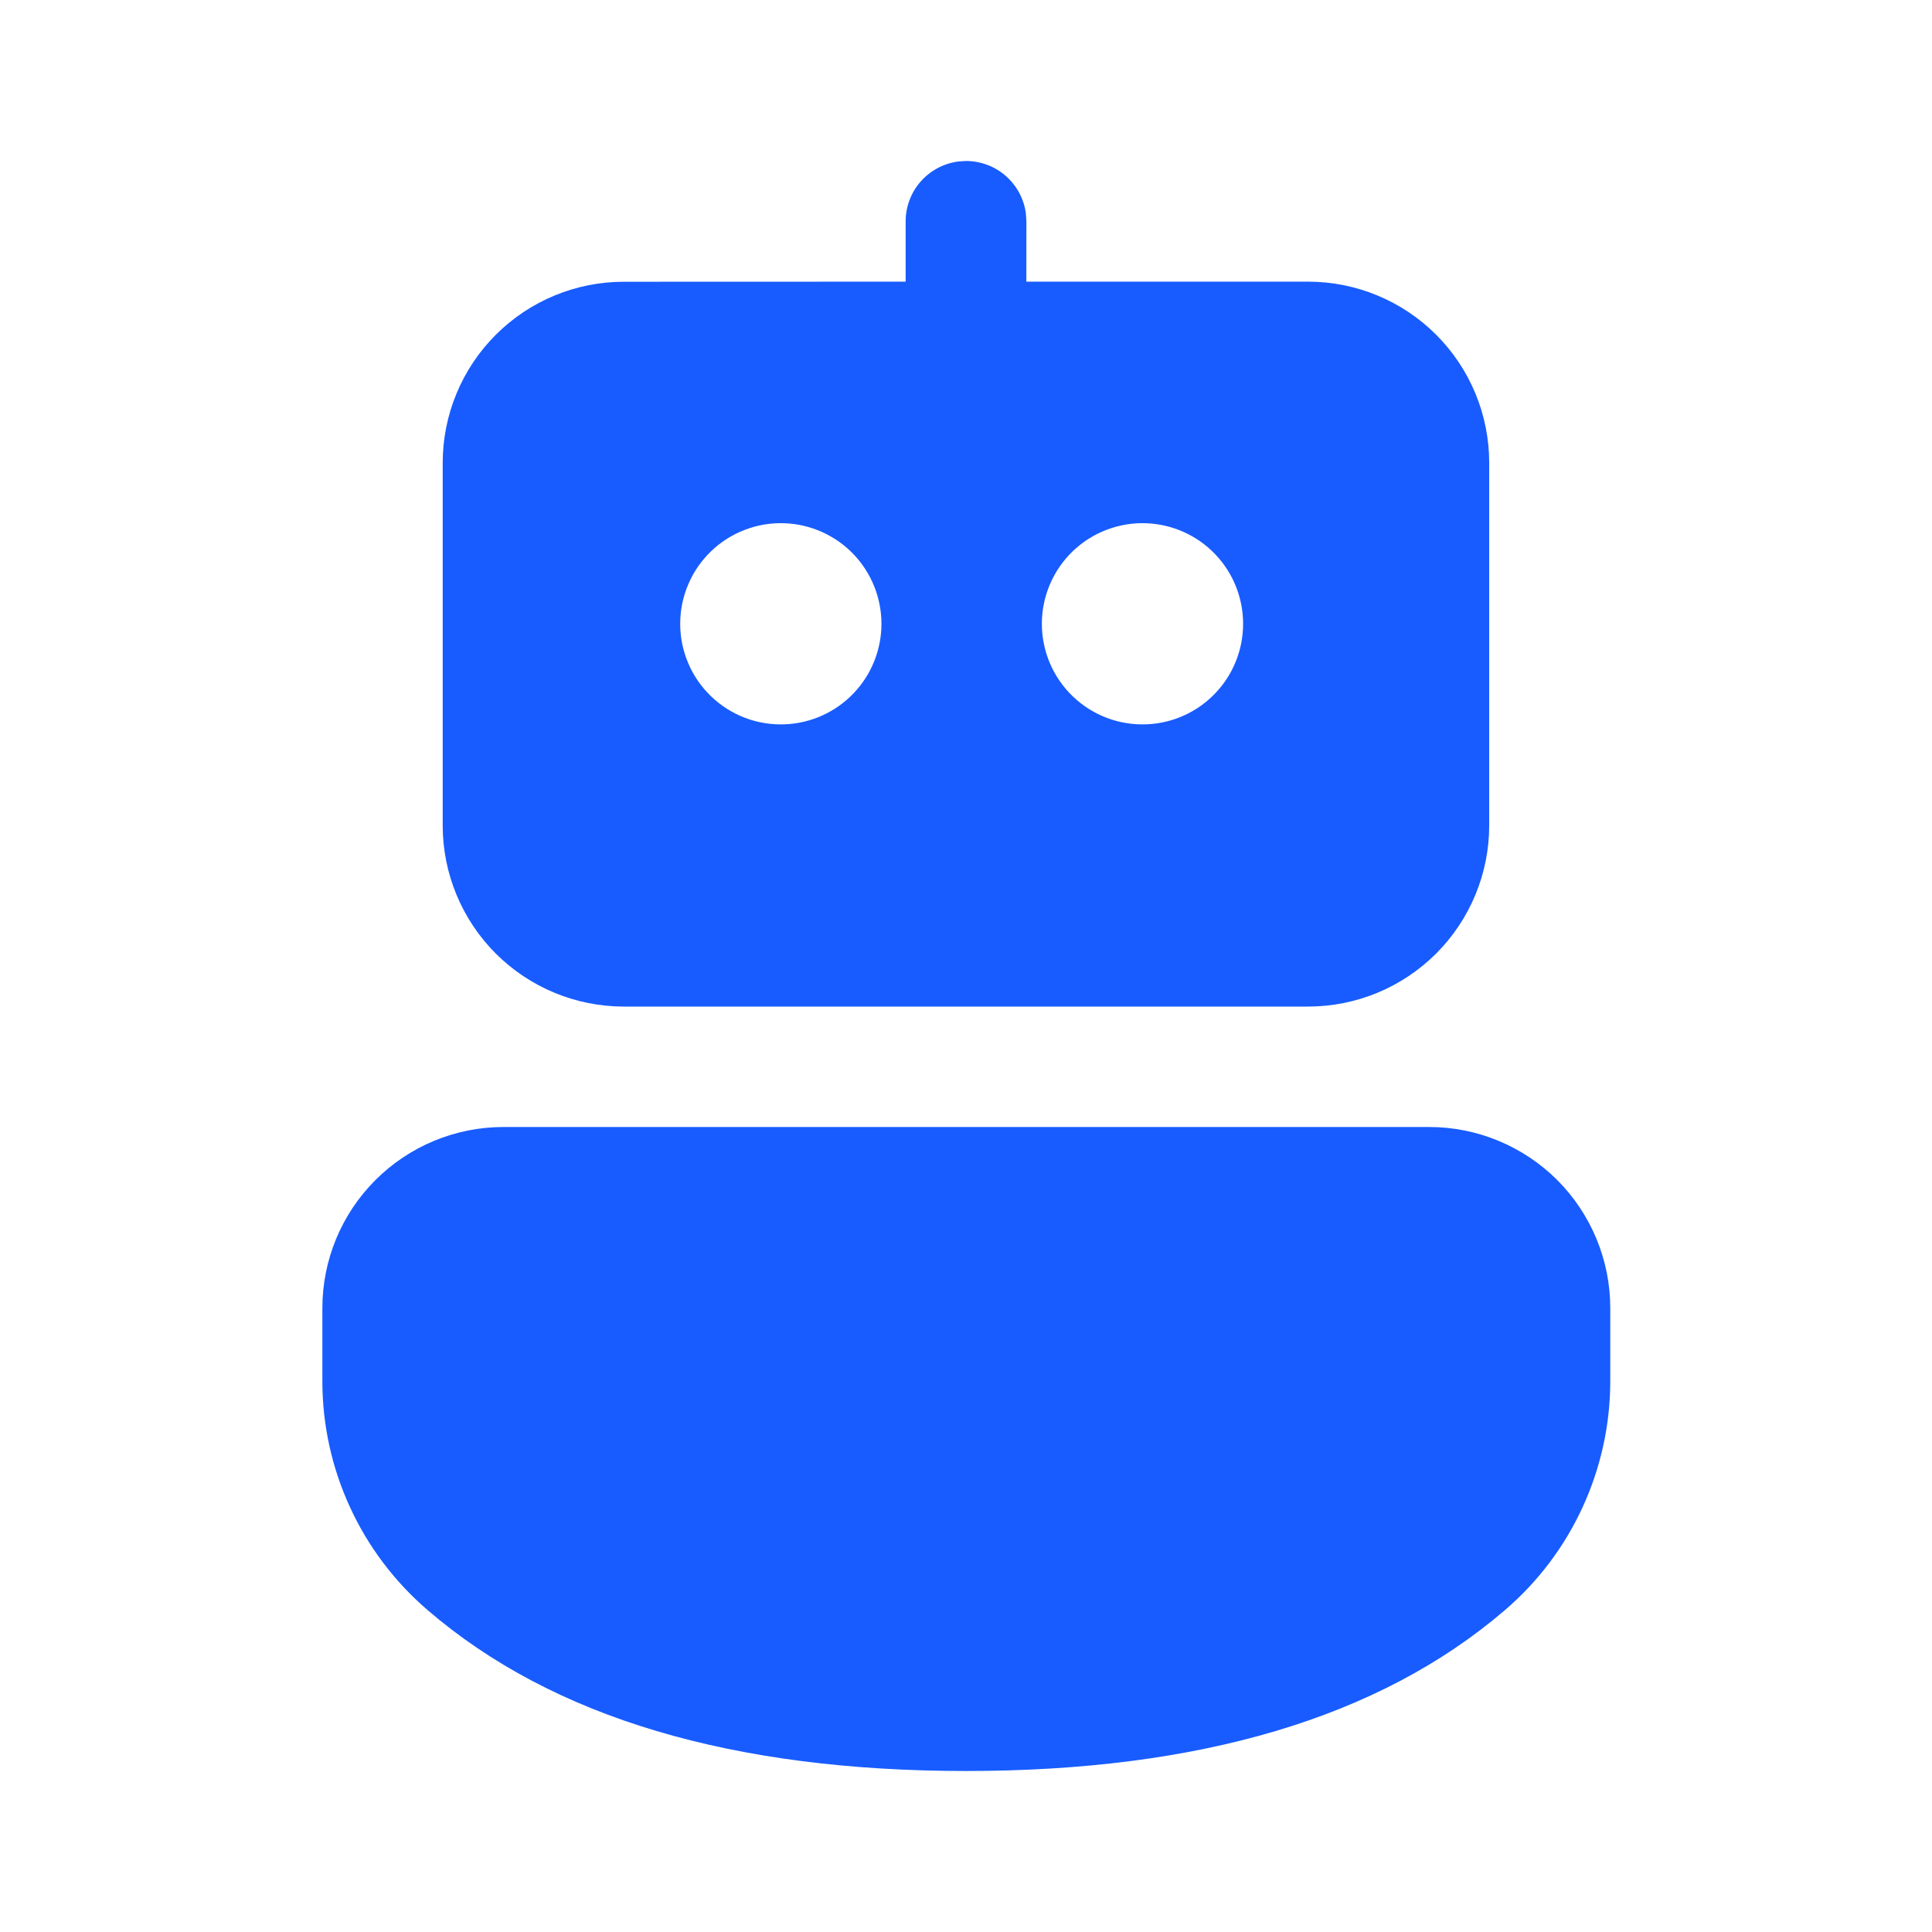
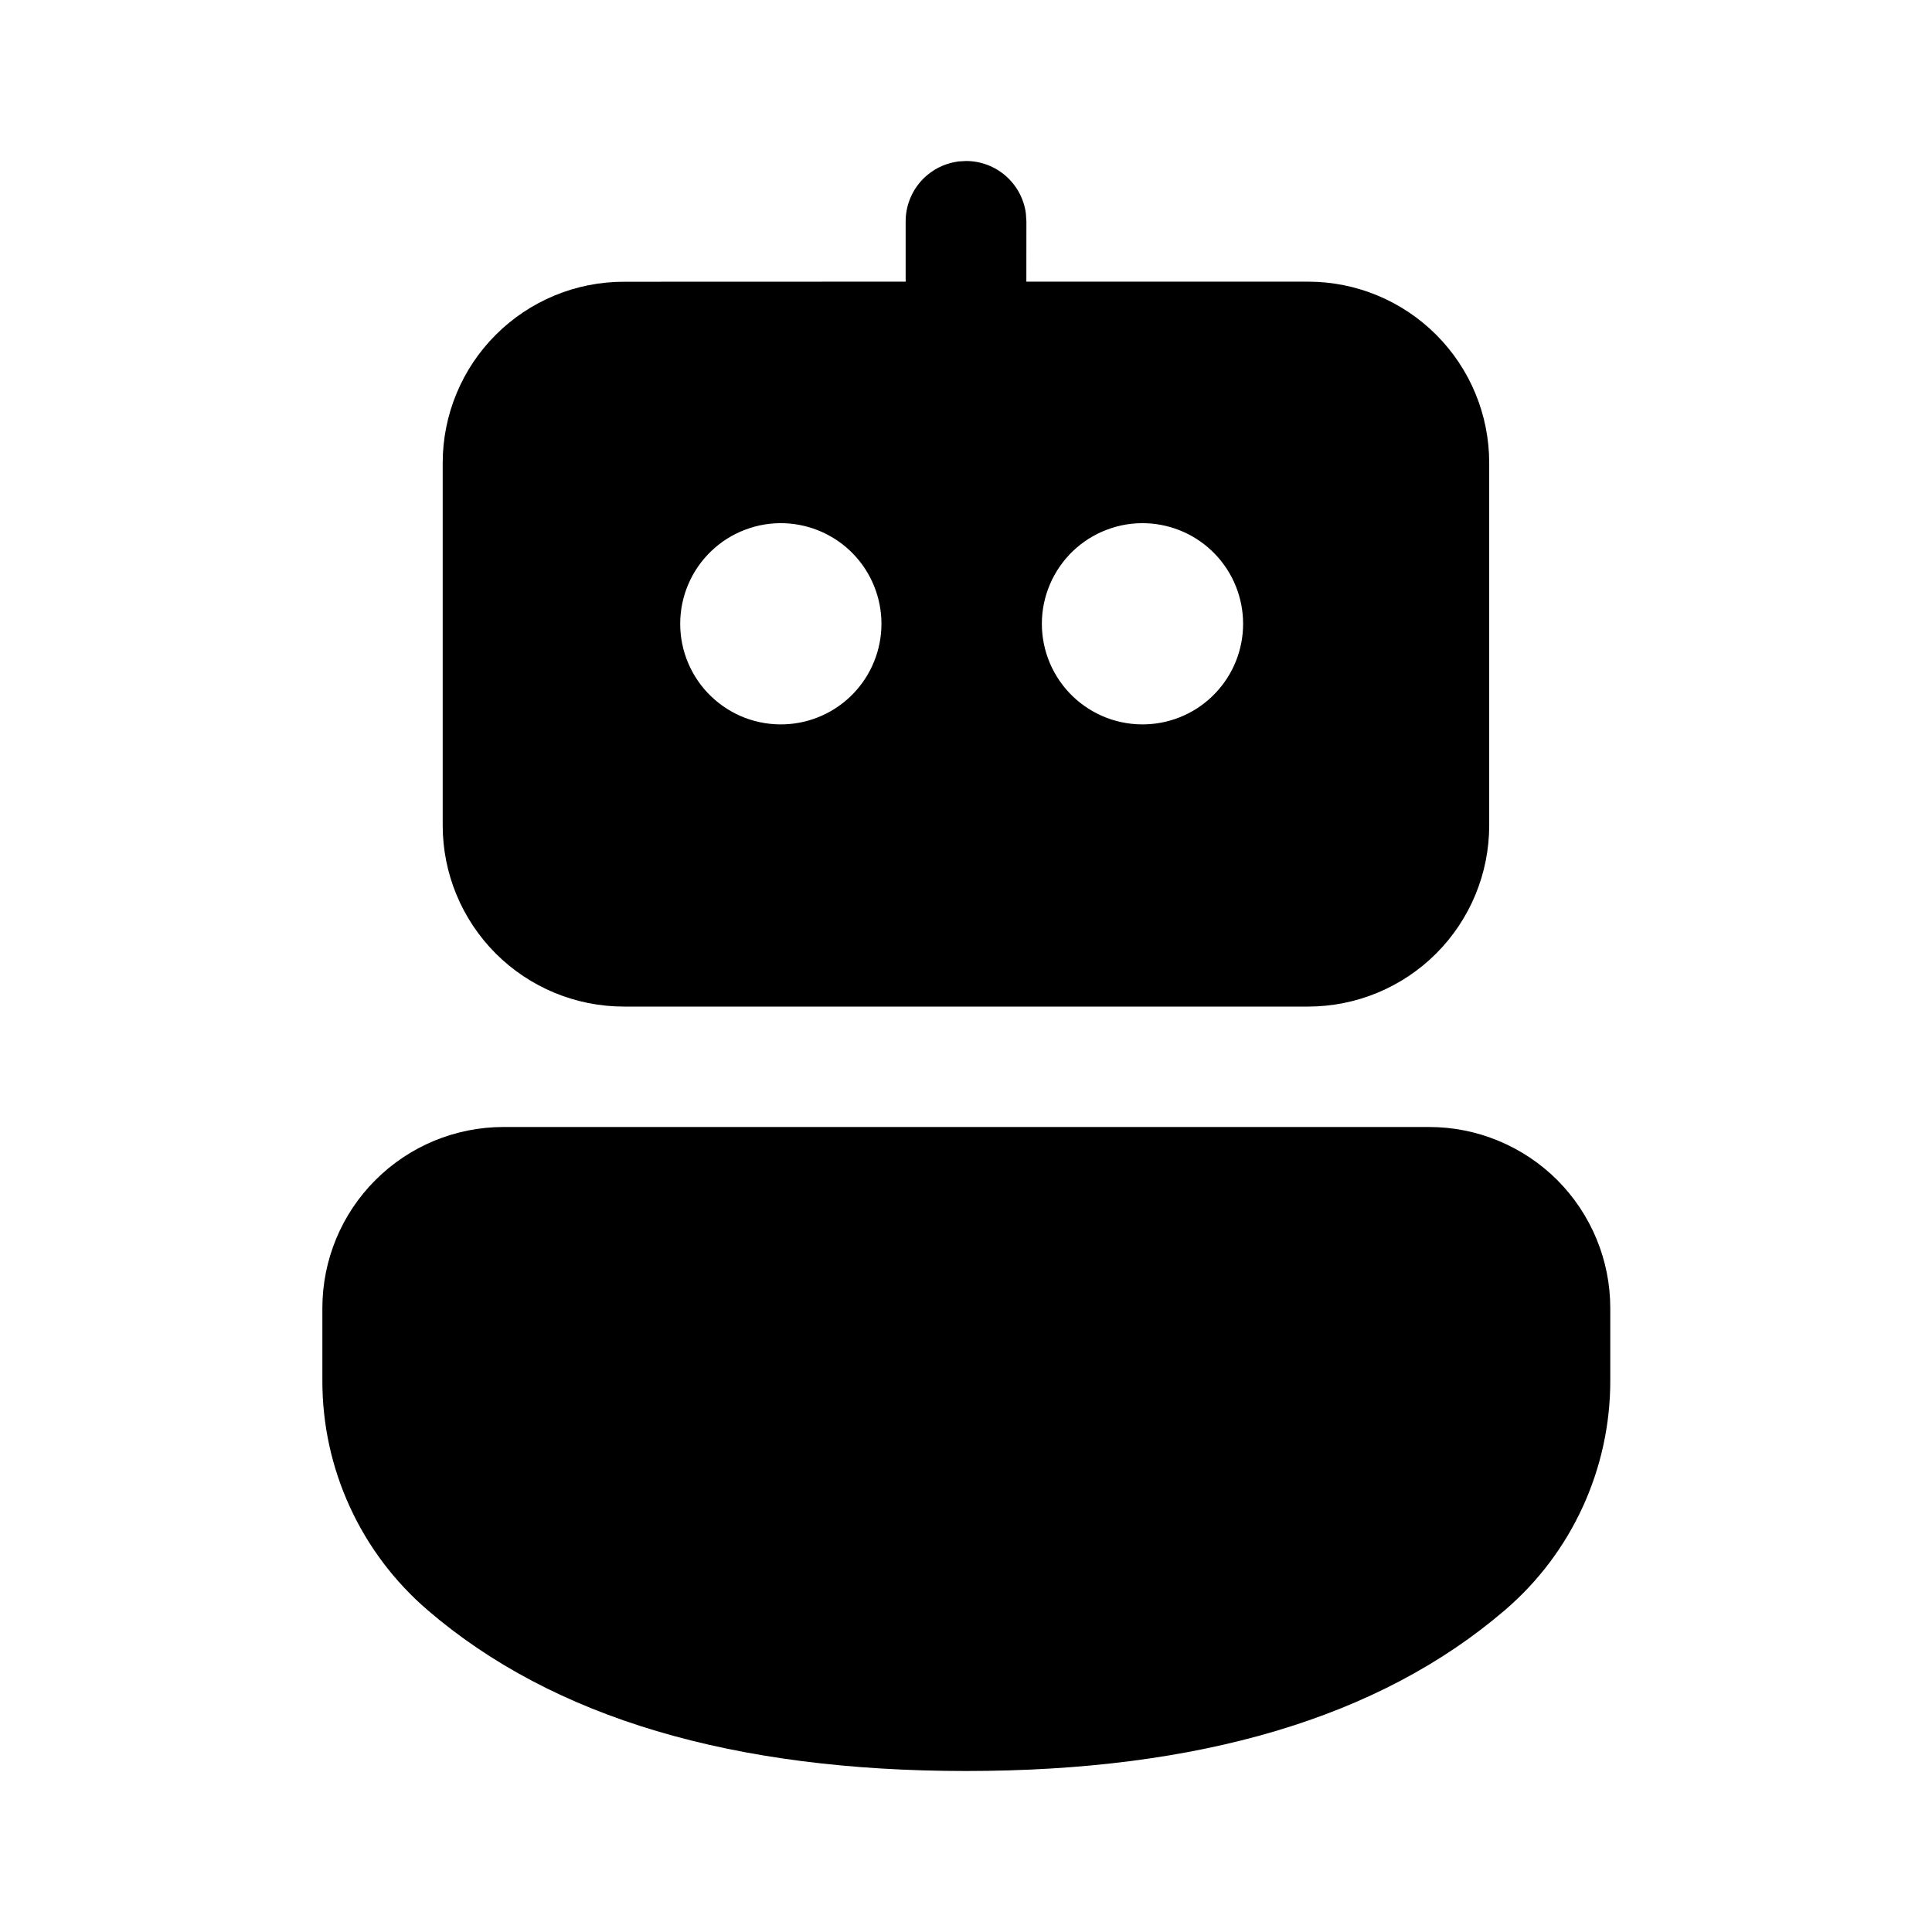
- <svg xmlns="http://www.w3.org/2000/svg" width="42" height="42" viewBox="0 0 42 42" fill="none">
-   <path d="M31.069 24.5C31.586 24.5 32.098 24.602 32.575 24.8C33.053 24.998 33.487 25.288 33.853 25.653C34.218 26.019 34.508 26.453 34.706 26.931C34.904 27.408 35.006 27.92 35.006 28.438V30.02C35.006 30.965 34.802 31.9 34.407 32.76C34.013 33.62 33.437 34.384 32.719 35C29.98 37.352 26.058 38.5 21.001 38.5C15.943 38.5 12.027 37.352 9.293 35C8.577 34.384 8.001 33.621 7.607 32.762C7.212 31.903 7.008 30.97 7.008 30.025V28.436C7.008 27.392 7.423 26.391 8.162 25.653C8.9 24.915 9.901 24.5 10.945 24.5H31.07H31.069ZM20.826 3.51L21.001 3.5C21.318 3.5 21.624 3.615 21.863 3.823C22.102 4.032 22.258 4.32 22.301 4.634L22.313 4.812L22.312 6.123H28.437C29.481 6.123 30.482 6.538 31.221 7.277C31.959 8.015 32.374 9.016 32.374 10.061V17.945C32.374 18.989 31.959 19.99 31.221 20.729C30.482 21.467 29.481 21.882 28.437 21.882H13.562C12.517 21.882 11.516 21.467 10.777 20.729C10.039 19.99 9.624 18.989 9.624 17.945V10.062C9.624 9.545 9.726 9.033 9.924 8.555C10.122 8.077 10.412 7.643 10.778 7.278C11.144 6.912 11.578 6.622 12.056 6.424C12.534 6.226 13.046 6.125 13.563 6.125L19.688 6.123V4.812C19.688 4.495 19.803 4.188 20.012 3.949C20.221 3.71 20.509 3.555 20.824 3.512L21.001 3.5L20.822 3.512L20.826 3.51ZM17.062 11.375C16.767 11.363 16.473 11.411 16.198 11.516C15.922 11.62 15.671 11.779 15.459 11.983C15.246 12.188 15.077 12.432 14.962 12.704C14.846 12.975 14.787 13.266 14.787 13.561C14.787 13.855 14.846 14.147 14.962 14.418C15.077 14.689 15.246 14.934 15.459 15.138C15.671 15.342 15.922 15.501 16.198 15.606C16.473 15.71 16.767 15.758 17.062 15.746C17.626 15.724 18.16 15.484 18.552 15.076C18.943 14.669 19.162 14.126 19.162 13.561C19.162 12.996 18.943 12.453 18.552 12.045C18.16 11.638 17.626 11.398 17.062 11.375ZM24.924 11.375C24.63 11.363 24.336 11.411 24.061 11.516C23.785 11.62 23.534 11.779 23.321 11.983C23.109 12.188 22.94 12.432 22.824 12.704C22.709 12.975 22.649 13.266 22.649 13.561C22.649 13.855 22.709 14.147 22.824 14.418C22.94 14.689 23.109 14.934 23.321 15.138C23.534 15.342 23.785 15.501 24.061 15.606C24.336 15.71 24.63 15.758 24.924 15.746C25.489 15.724 26.023 15.484 26.414 15.076C26.806 14.669 27.024 14.126 27.024 13.561C27.024 12.996 26.806 12.453 26.414 12.045C26.023 11.638 25.489 11.398 24.924 11.375Z" fill="#185CFF" />
+ <svg xmlns="http://www.w3.org/2000/svg" width="42" height="42" viewBox="0 0 42 42">
+   <path d="M31.069 24.5C31.586 24.5 32.098 24.602 32.575 24.8C33.053 24.998 33.487 25.288 33.853 25.653C34.218 26.019 34.508 26.453 34.706 26.931C34.904 27.408 35.006 27.92 35.006 28.438V30.02C35.006 30.965 34.802 31.9 34.407 32.76C34.013 33.62 33.437 34.384 32.719 35C29.98 37.352 26.058 38.5 21.001 38.5C15.943 38.5 12.027 37.352 9.293 35C8.577 34.384 8.001 33.621 7.607 32.762C7.212 31.903 7.008 30.97 7.008 30.025V28.436C7.008 27.392 7.423 26.391 8.162 25.653C8.9 24.915 9.901 24.5 10.945 24.5H31.07H31.069ZM20.826 3.51L21.001 3.5C21.318 3.5 21.624 3.615 21.863 3.823C22.102 4.032 22.258 4.32 22.301 4.634L22.313 4.812L22.312 6.123H28.437C29.481 6.123 30.482 6.538 31.221 7.277C31.959 8.015 32.374 9.016 32.374 10.061V17.945C32.374 18.989 31.959 19.99 31.221 20.729C30.482 21.467 29.481 21.882 28.437 21.882H13.562C12.517 21.882 11.516 21.467 10.777 20.729C10.039 19.99 9.624 18.989 9.624 17.945V10.062C9.624 9.545 9.726 9.033 9.924 8.555C10.122 8.077 10.412 7.643 10.778 7.278C11.144 6.912 11.578 6.622 12.056 6.424C12.534 6.226 13.046 6.125 13.563 6.125L19.688 6.123V4.812C19.688 4.495 19.803 4.188 20.012 3.949C20.221 3.71 20.509 3.555 20.824 3.512L21.001 3.5L20.822 3.512L20.826 3.51ZM17.062 11.375C16.767 11.363 16.473 11.411 16.198 11.516C15.922 11.62 15.671 11.779 15.459 11.983C15.246 12.188 15.077 12.432 14.962 12.704C14.846 12.975 14.787 13.266 14.787 13.561C14.787 13.855 14.846 14.147 14.962 14.418C15.077 14.689 15.246 14.934 15.459 15.138C15.671 15.342 15.922 15.501 16.198 15.606C16.473 15.71 16.767 15.758 17.062 15.746C17.626 15.724 18.16 15.484 18.552 15.076C18.943 14.669 19.162 14.126 19.162 13.561C19.162 12.996 18.943 12.453 18.552 12.045C18.16 11.638 17.626 11.398 17.062 11.375ZM24.924 11.375C24.63 11.363 24.336 11.411 24.061 11.516C23.785 11.62 23.534 11.779 23.321 11.983C23.109 12.188 22.94 12.432 22.824 12.704C22.709 12.975 22.649 13.266 22.649 13.561C22.649 13.855 22.709 14.147 22.824 14.418C22.94 14.689 23.109 14.934 23.321 15.138C23.534 15.342 23.785 15.501 24.061 15.606C24.336 15.71 24.63 15.758 24.924 15.746C25.489 15.724 26.023 15.484 26.414 15.076C26.806 14.669 27.024 14.126 27.024 13.561C27.024 12.996 26.806 12.453 26.414 12.045C26.023 11.638 25.489 11.398 24.924 11.375Z" />
</svg>
